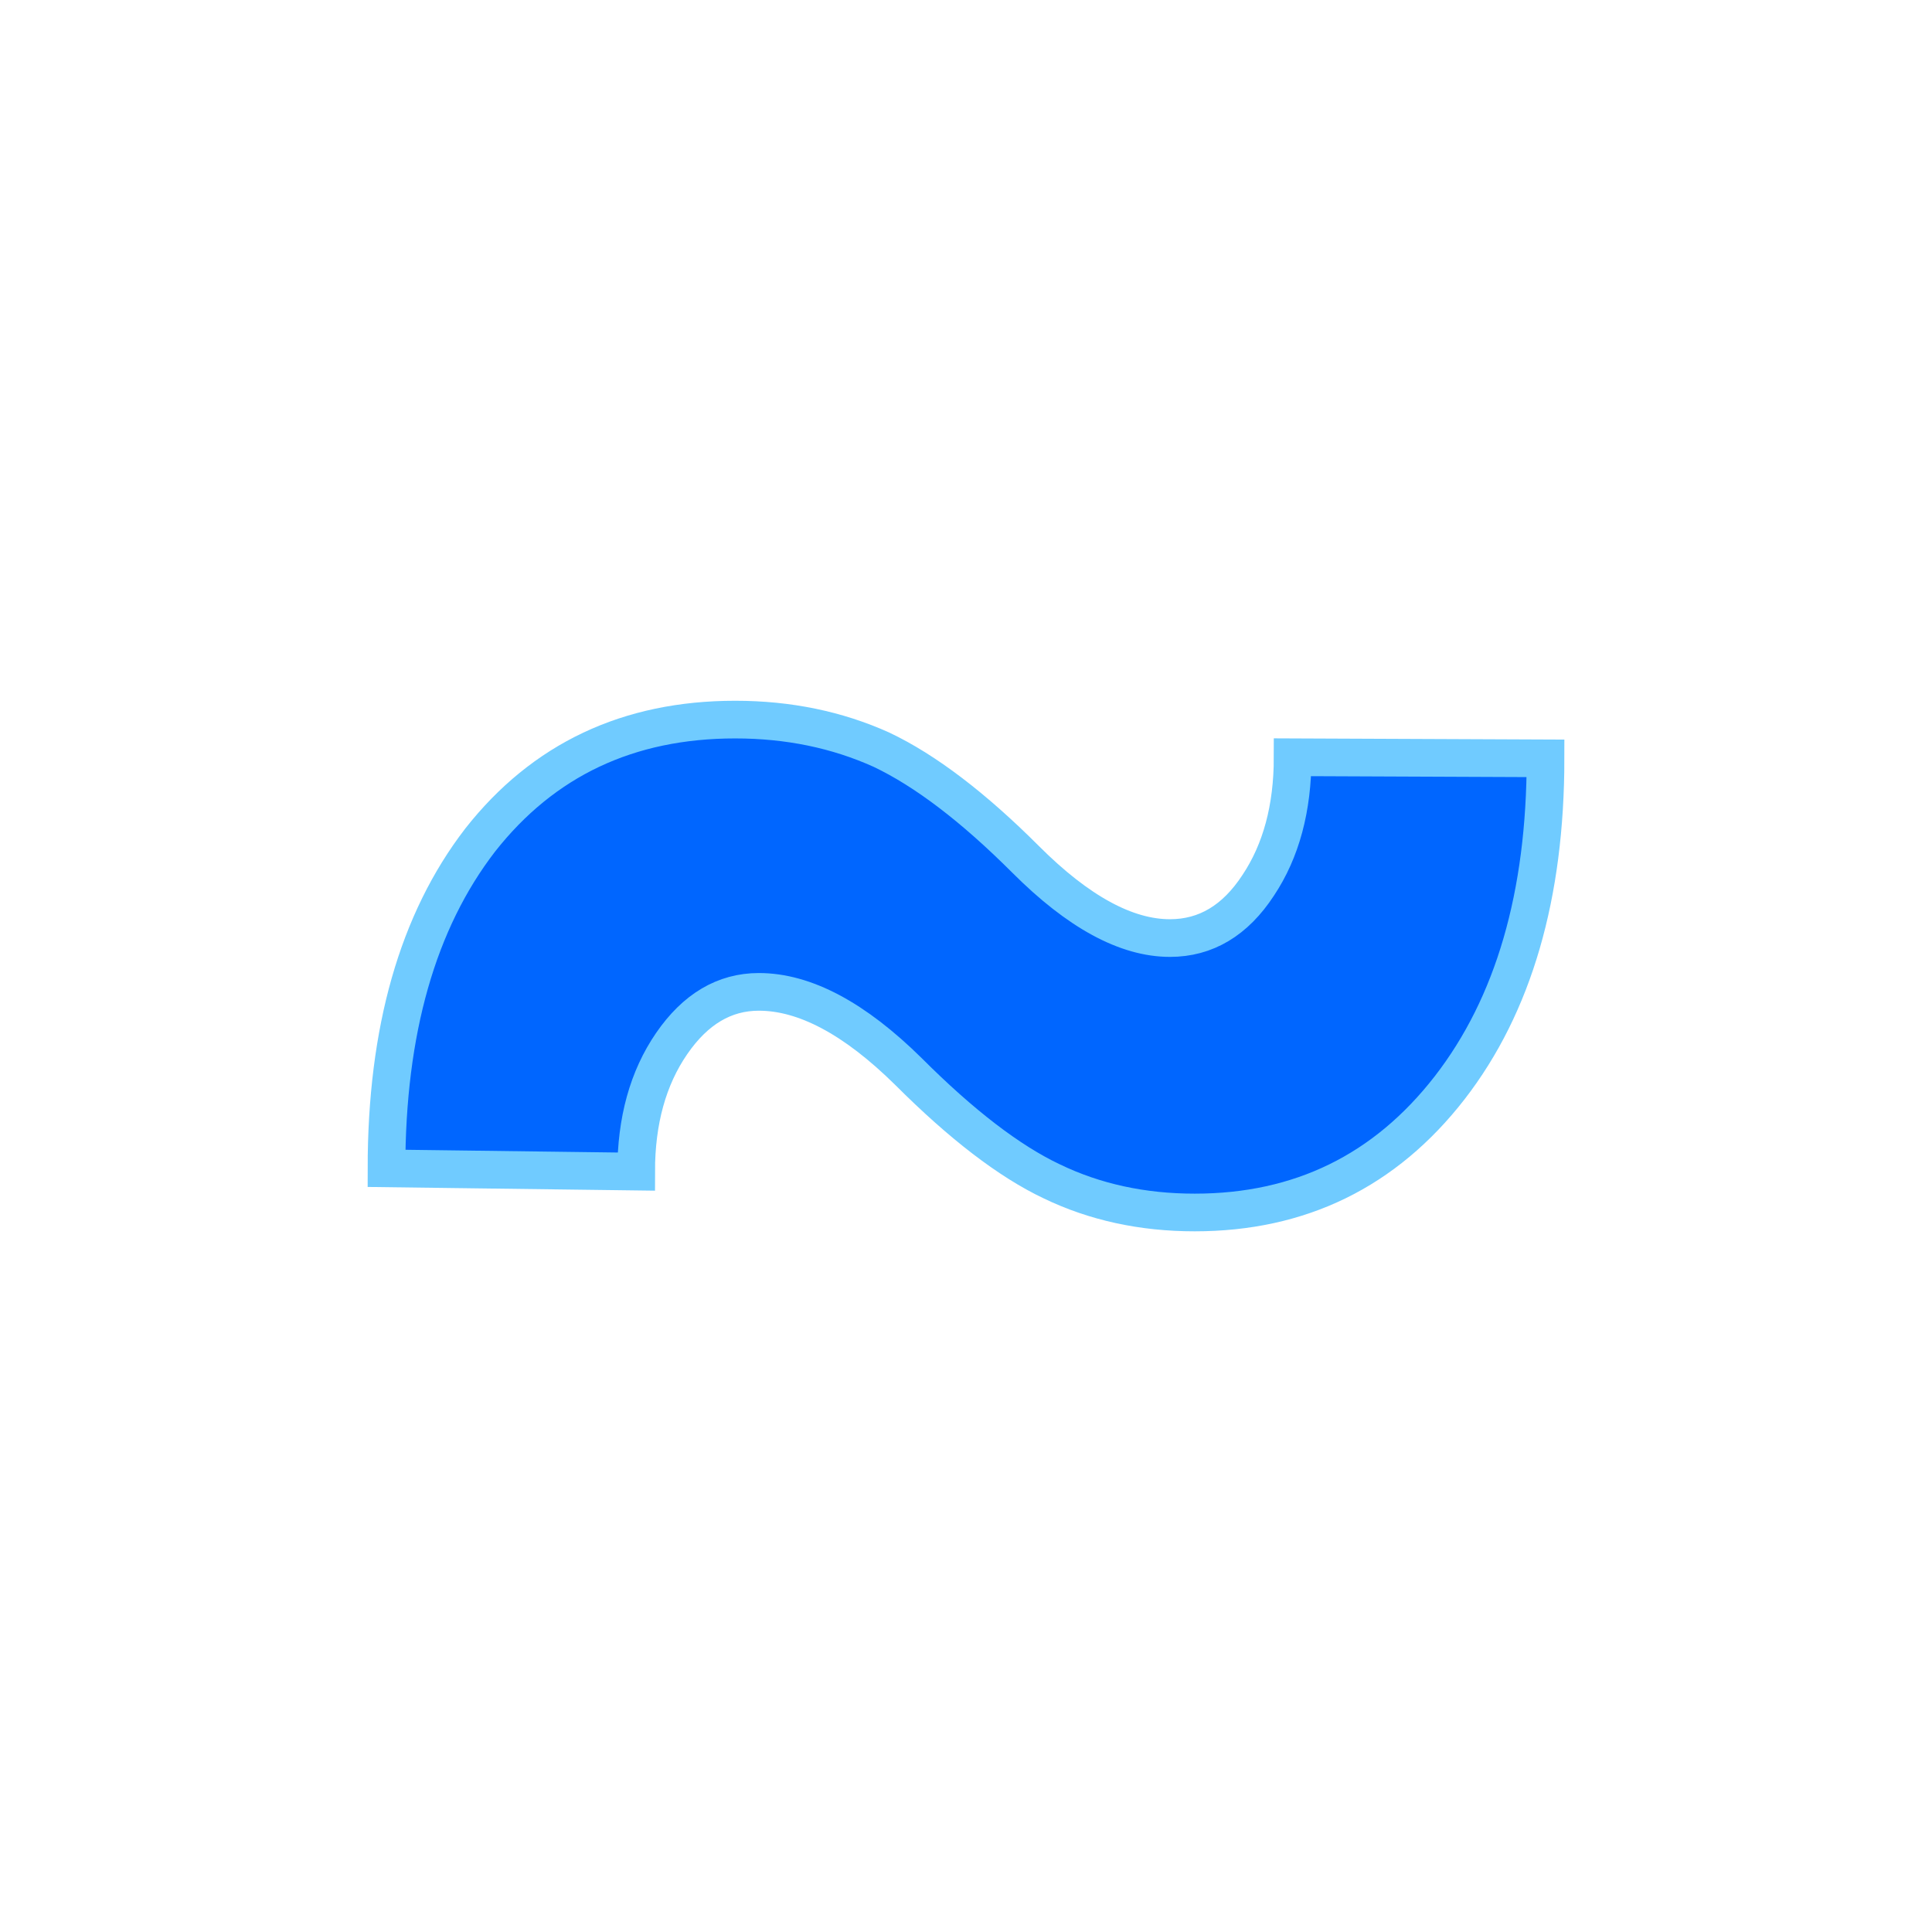
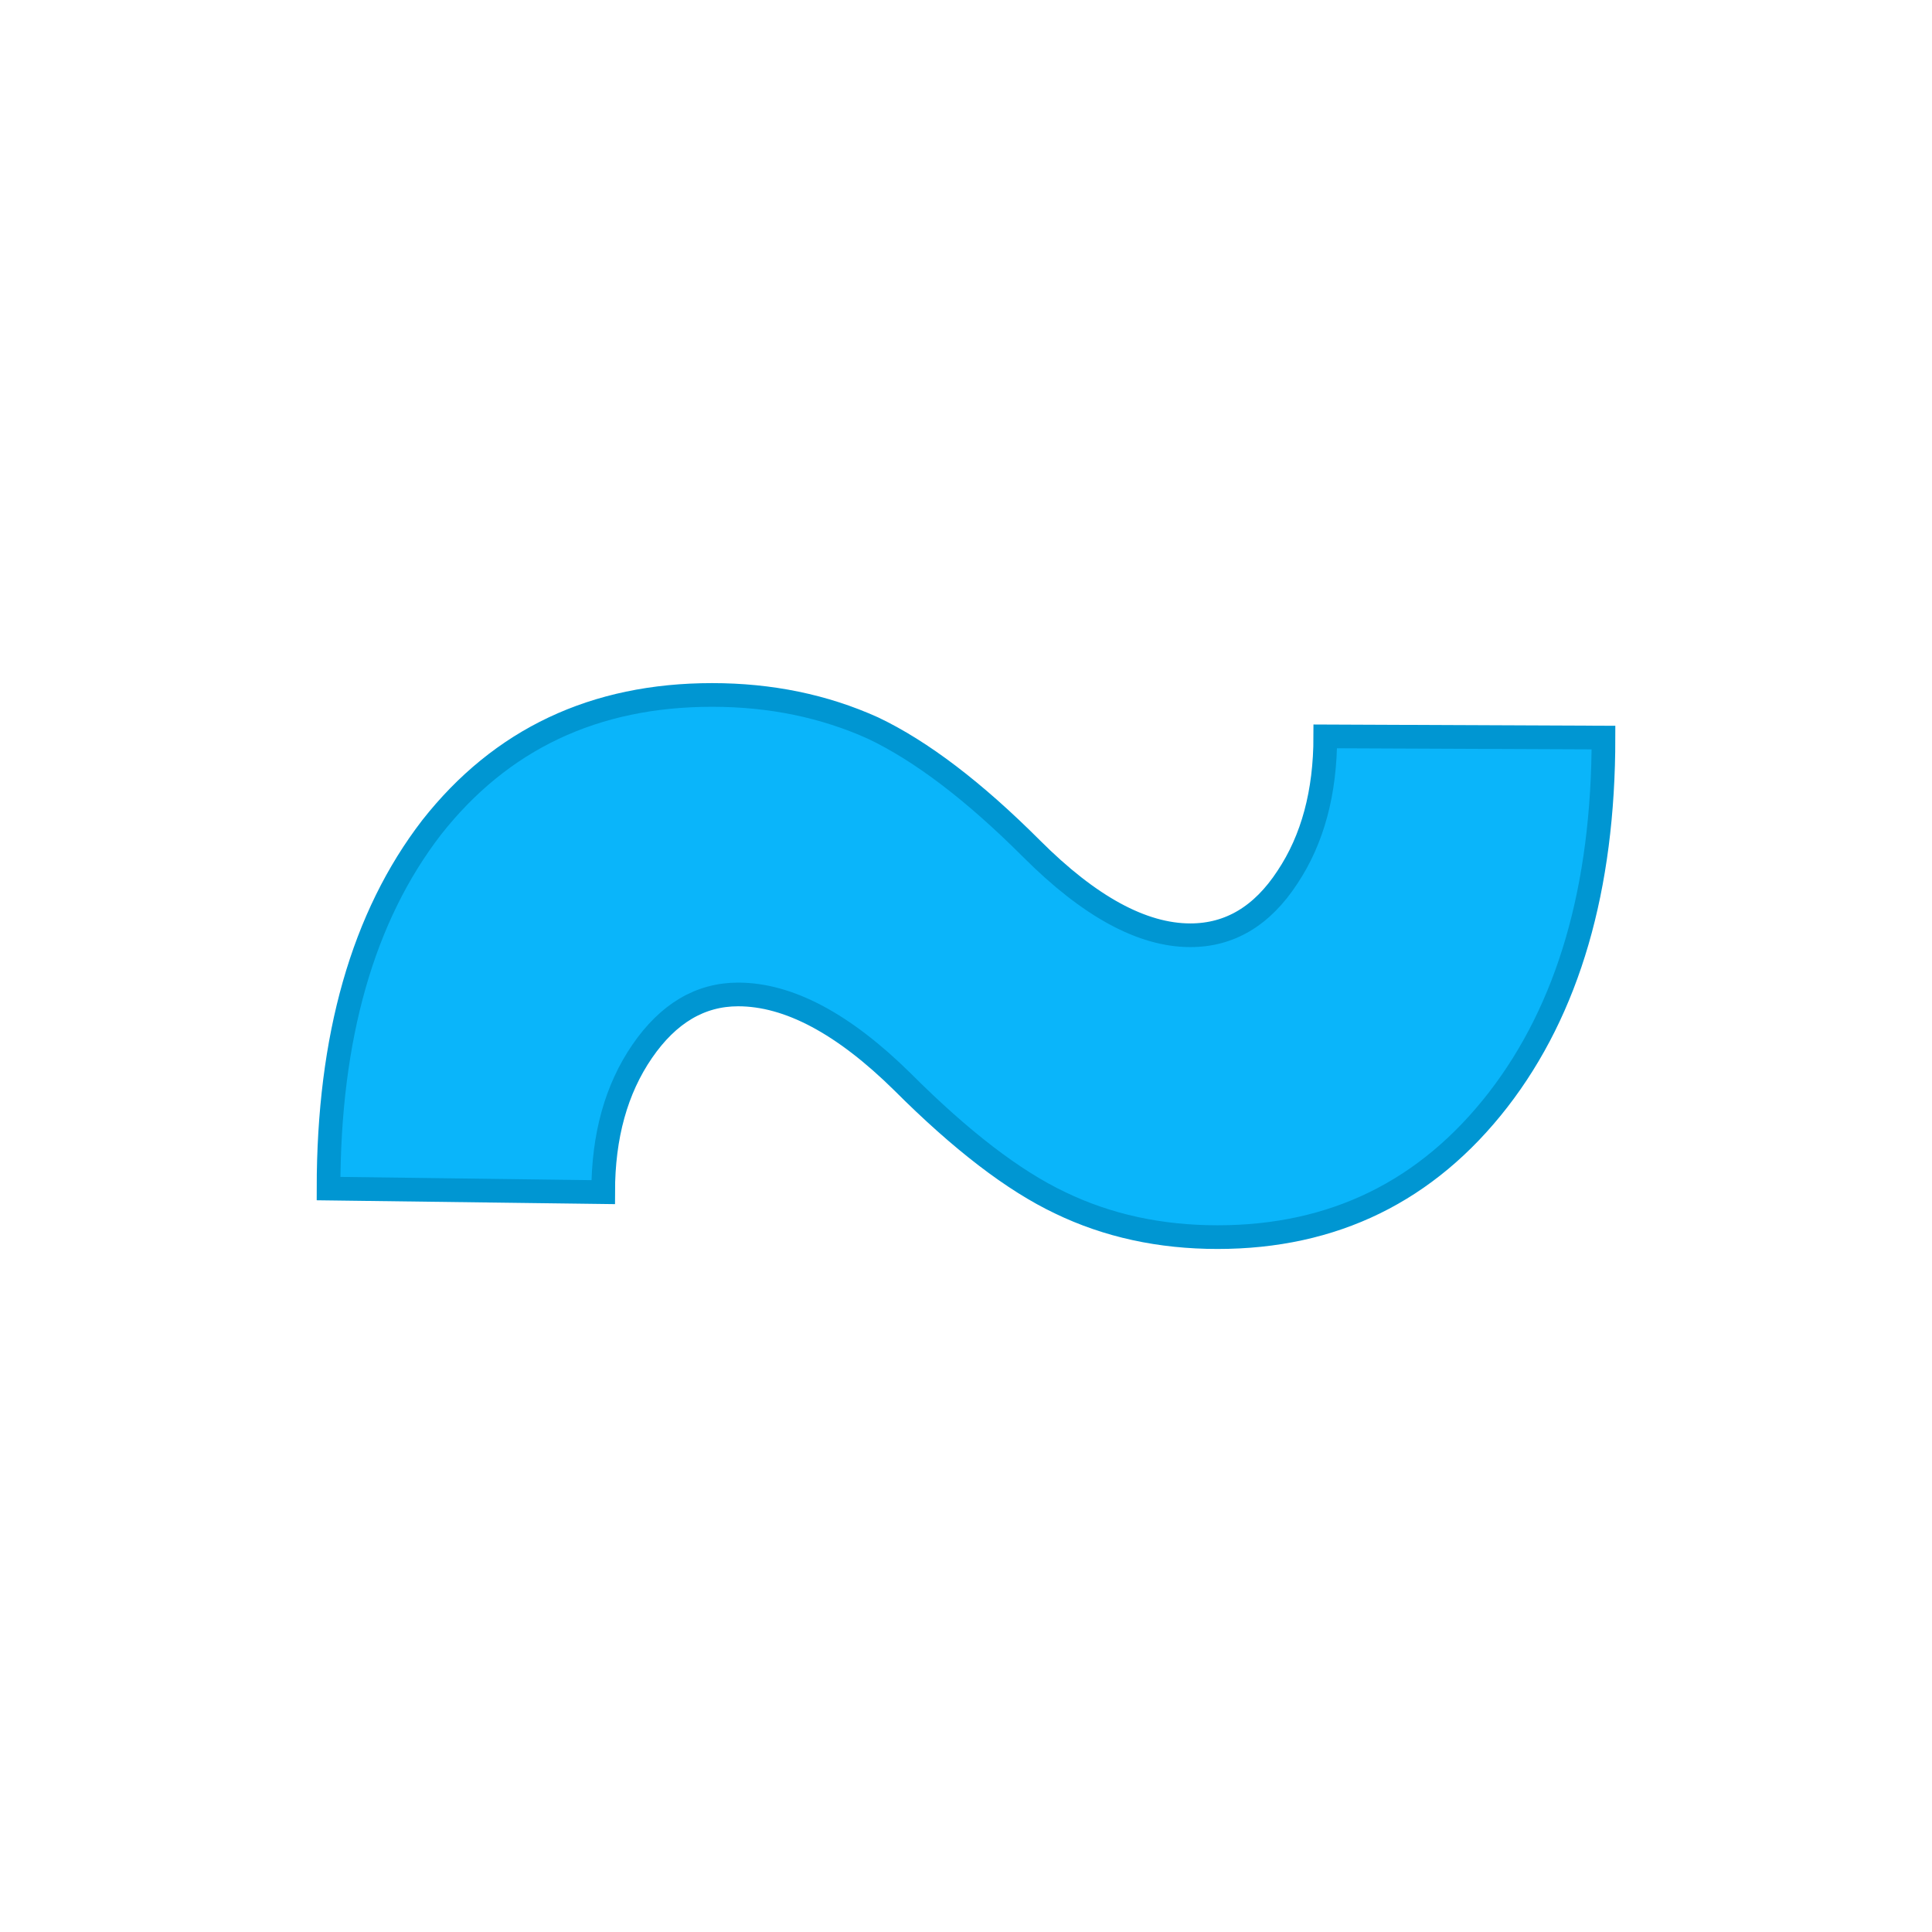
<svg xmlns="http://www.w3.org/2000/svg" version="1.1" width="200" height="200">
  <svg version="1.1" viewBox="0 0 200 200">
    <rect width="200" height="200" fill="url('#gradient')" />
    <defs>
      <linearGradient id="SvgjsLinearGradient1001" gradientTransform="rotate(45 0.5 0.5)">
-         <stop offset="0%" stop-color="#00274e" />
-         <stop offset="100%" stop-color="#00274e" />
+         <stop offset="0%" stop-color="#0c325a" />
+         <stop offset="100%" stop-color="#0c325a" />
      </linearGradient>
    </defs>
    <g>
-       <g fill="#0066ff" transform="matrix(11.14053,0,0,11.14053,29.76027,165.3989)" stroke="#70cbff" stroke-width="0.35">
+       <g fill="#0ab5fa" transform="matrix(12.25458,0,0,12.25458,22.73617,171.9384)" stroke="#0096d2" stroke-width="0.2">
        <path d="M9.34-7.81L11.69-7.80Q11.69-5.89 10.80-4.74Q9.90-3.58 8.43-3.58L8.43-3.58Q7.70-3.58 7.10-3.87Q6.51-4.15 5.77-4.89Q5.02-5.63 4.38-5.63L4.38-5.63Q3.90-5.63 3.57-5.15Q3.24-4.67 3.24-3.96L3.24-3.96L0.92-3.99Q0.92-5.91 1.79-7.04Q2.67-8.16 4.16-8.16L4.16-8.16Q4.90-8.16 5.52-7.88Q6.13-7.59 6.86-6.86Q7.59-6.13 8.20-6.13L8.20-6.13Q8.70-6.13 9.02-6.62Q9.34-7.10 9.34-7.81L9.34-7.81Z" />
      </g>
    </g>
  </svg>
  <style>@media (prefers-color-scheme: light) { :root { filter: none; } }
@media (prefers-color-scheme: dark) { :root { filter: none; } }
</style>
</svg>
